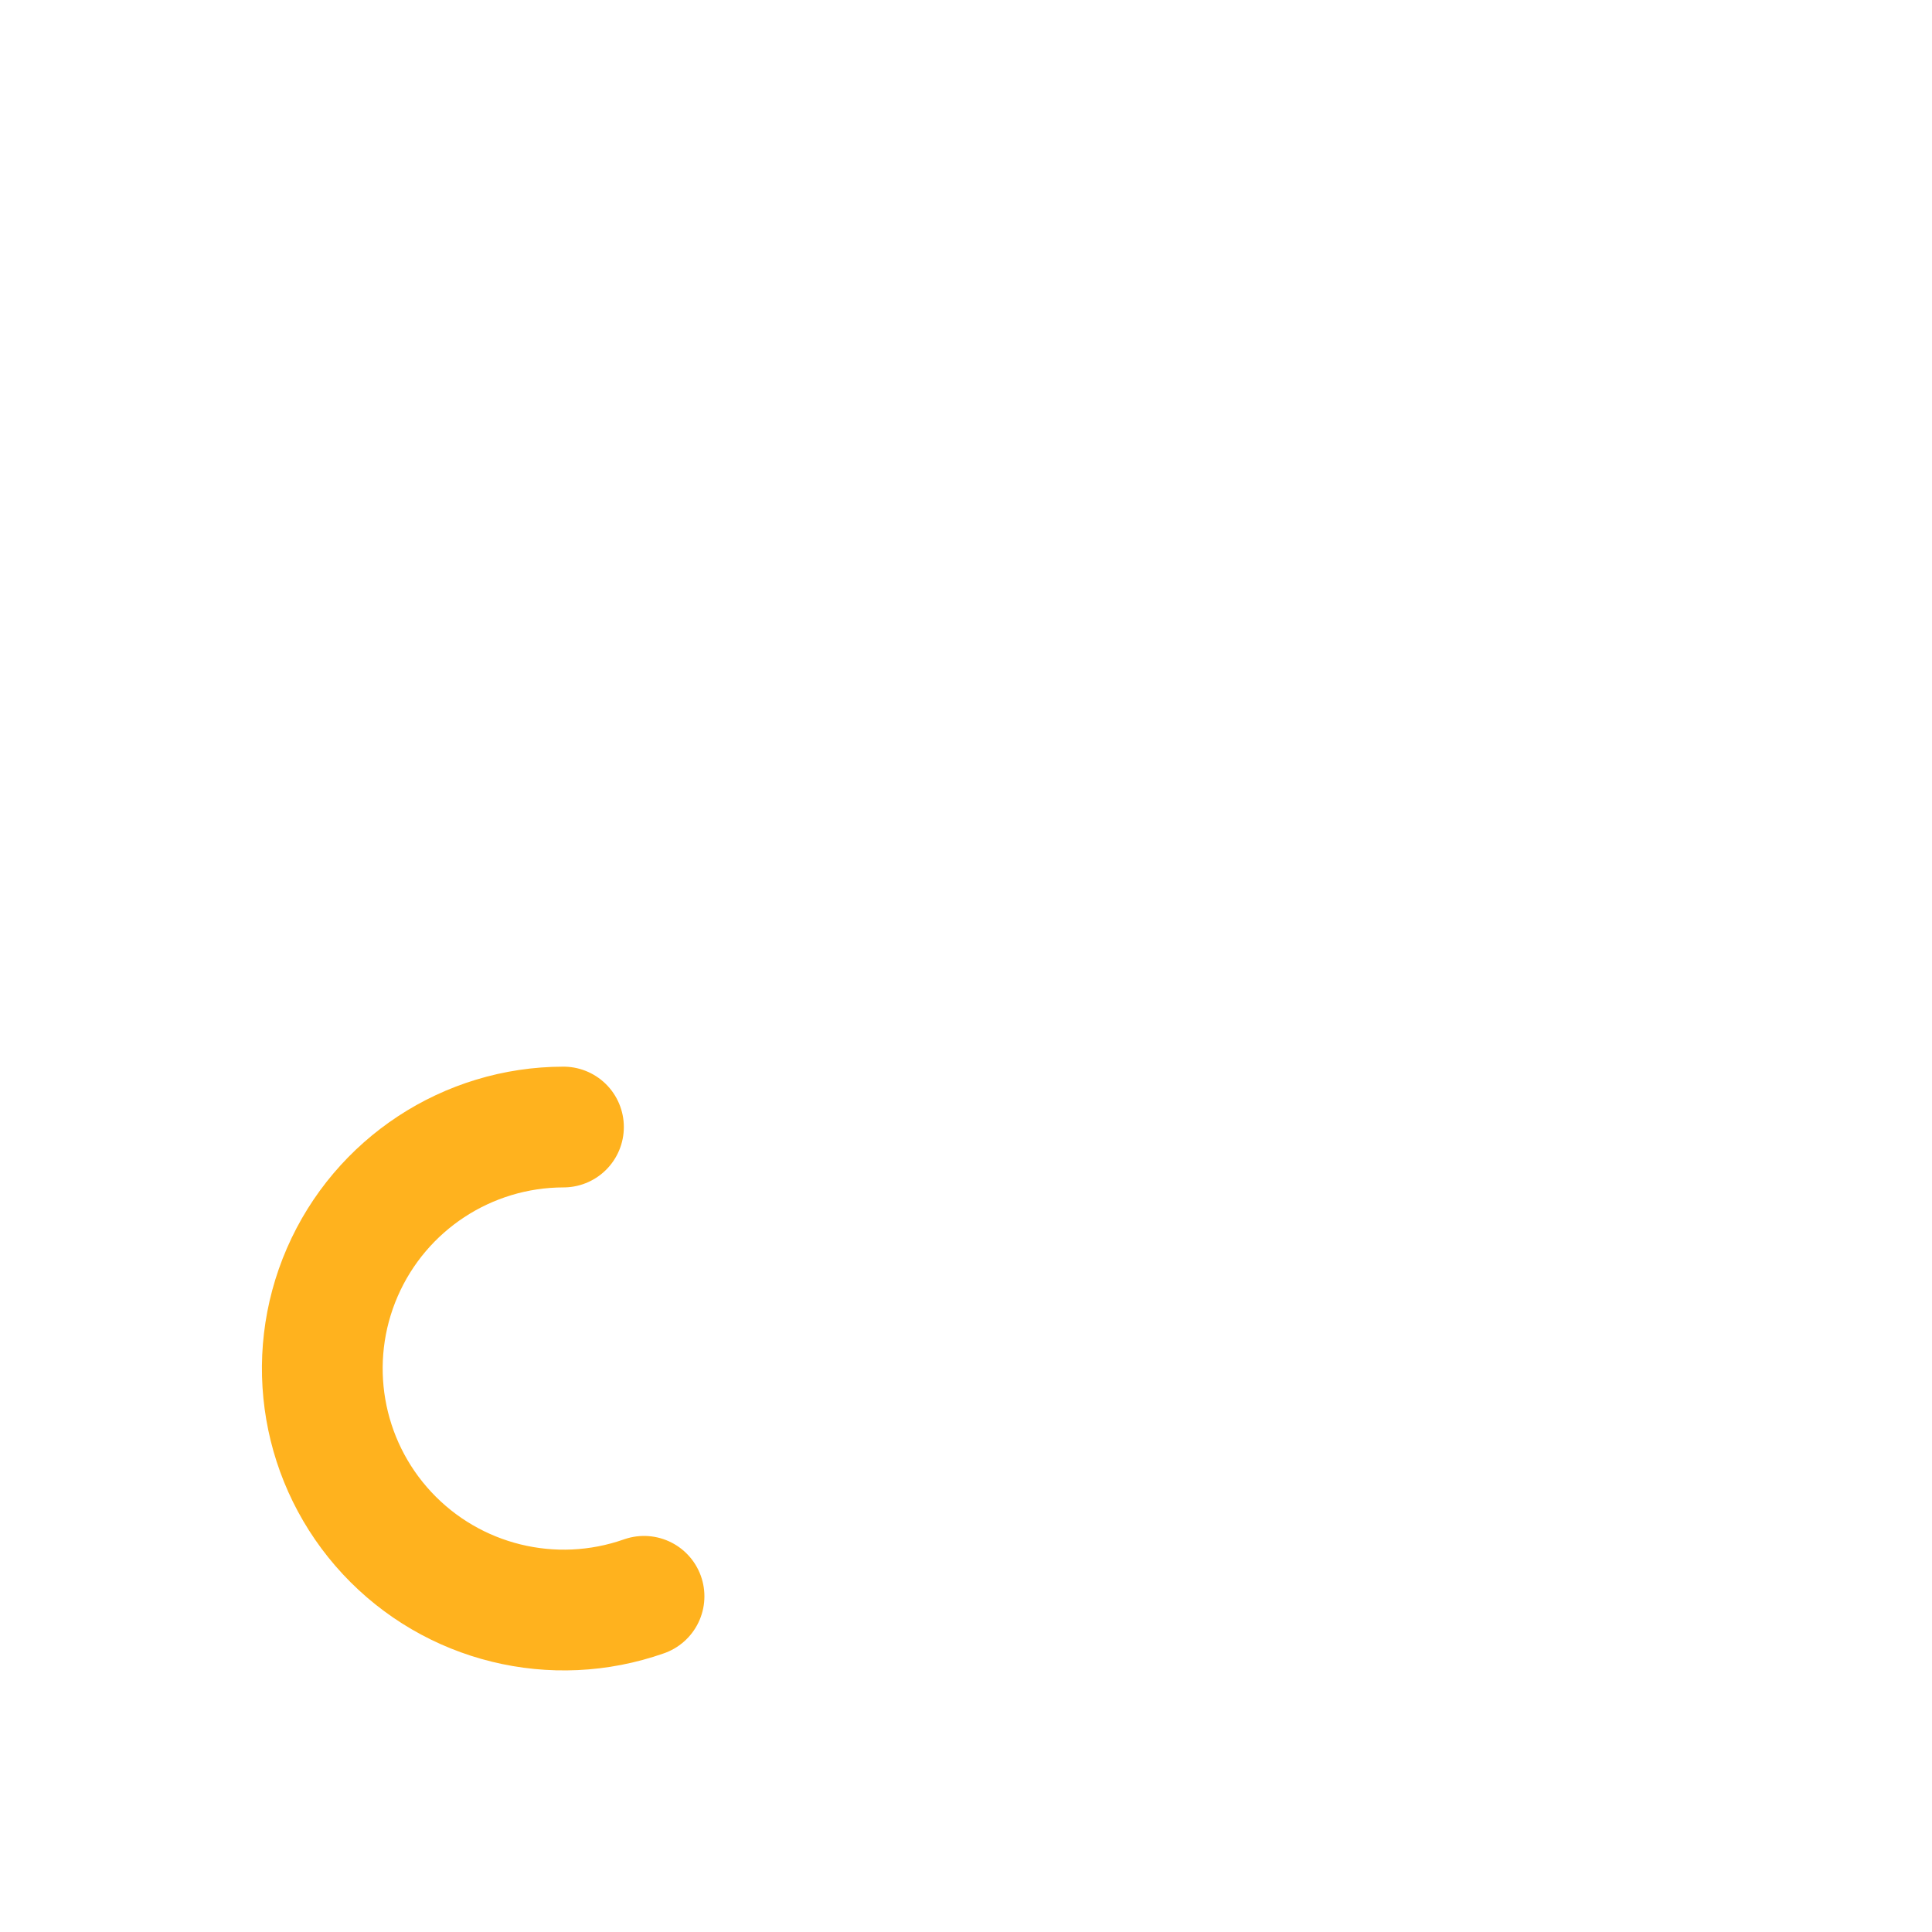
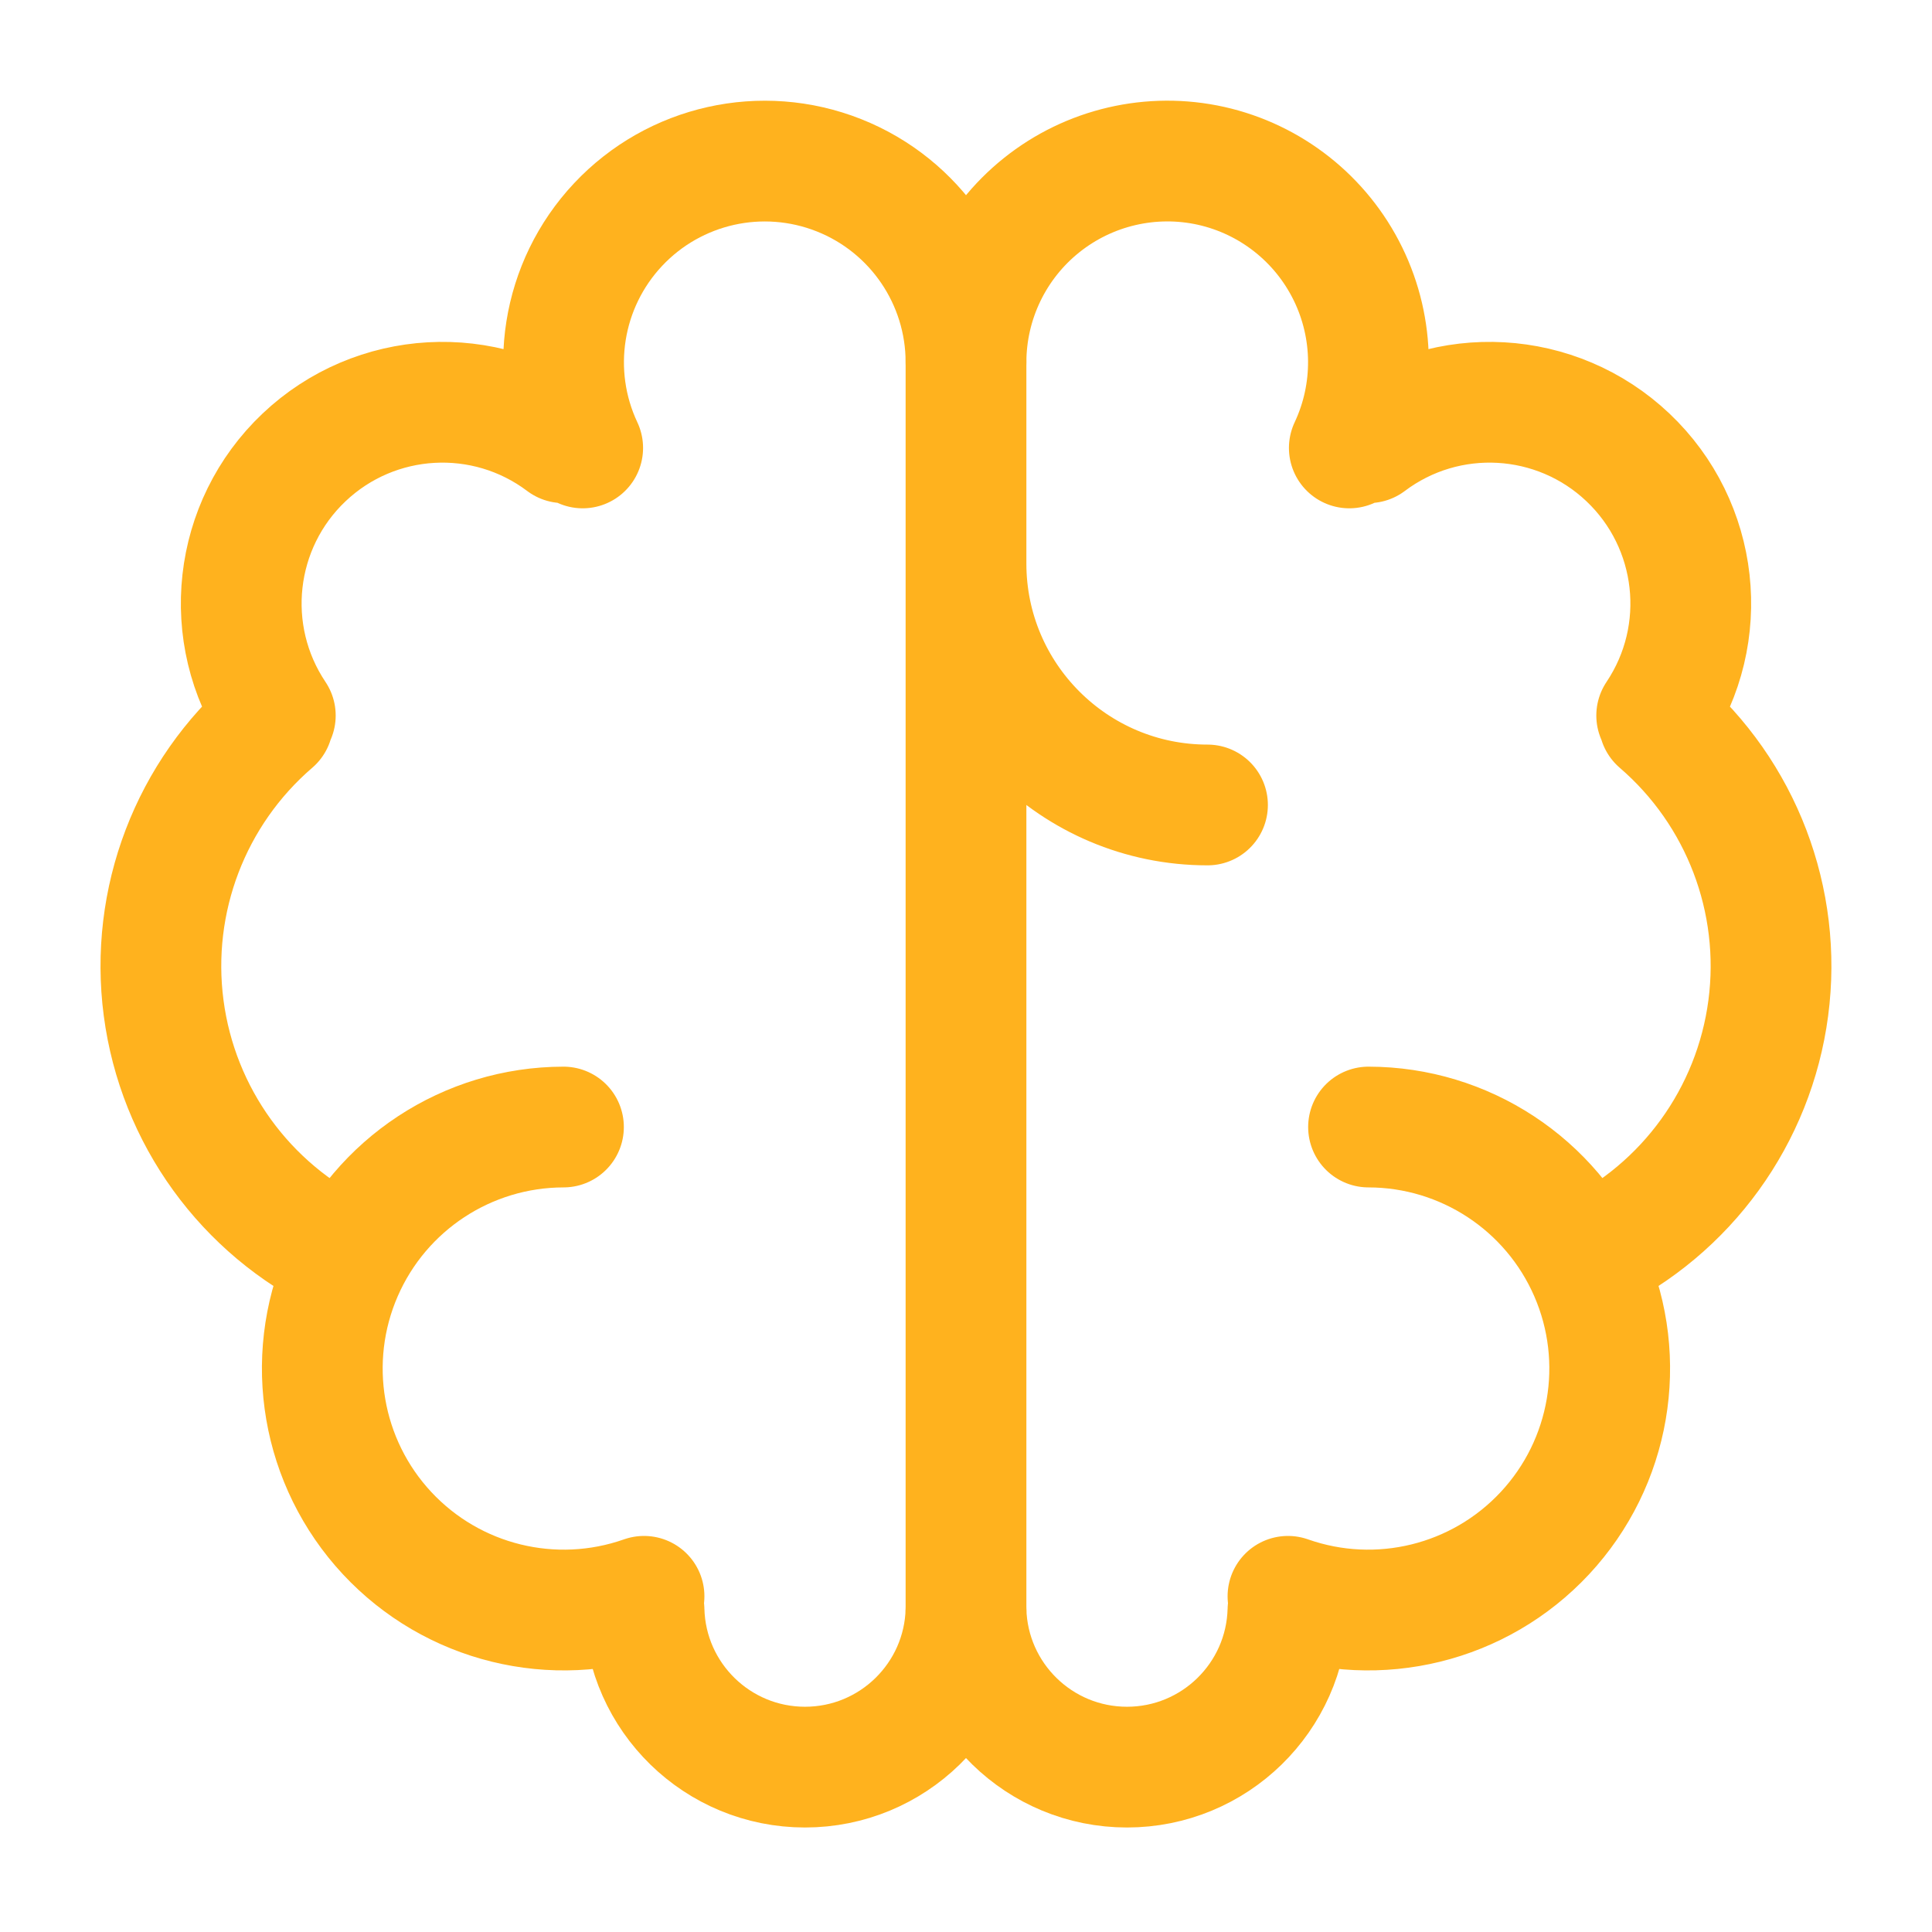
<svg xmlns="http://www.w3.org/2000/svg" width="20" height="20" fill="none" viewBox="0 0 20 20">
  <path stroke="#FFB21E" stroke-linecap="round" stroke-linejoin="round" stroke-width="1.25" d="M5.833 11.667a2.5 2.5 0 1 0 .834 4.858" />
-   <path stroke-linecap="round" stroke-linejoin="round" stroke-width="1.25" d="M3.553 13.004a3.333 3.333 0 0 1-.728-5.53m.025-.067a2.083 2.083 0 0 1 2.983-2.824m.199.054A2.083 2.083 0 1 1 10 3.75v12.917a1.667 1.667 0 0 1-3.333 0M10 5.833a2.5 2.5 0 0 0 2.5 2.5m1.667 3.334a2.5 2.5 0 1 1-.834 4.858" />
-   <path stroke-linecap="round" stroke-linejoin="round" stroke-width="1.25" d="M16.447 13.004a3.334 3.334 0 0 0 .728-5.53m-.025-.067a2.083 2.083 0 0 0-2.983-2.824M10 3.75a2.085 2.085 0 0 1 2.538-2.033 2.084 2.084 0 0 1 1.43 2.92m-.635 12.03a1.667 1.667 0 0 1-3.333 0" />
+   <path stroke="#FFB21E" stroke-linecap="round" stroke-linejoin="round" stroke-width="1.25" d="M3.553 13.004a3.333 3.333 0 0 1-.728-5.53m.025-.067a2.083 2.083 0 0 1 2.983-2.824m.199.054A2.083 2.083 0 1 1 10 3.75v12.917a1.667 1.667 0 0 1-3.333 0M10 5.833a2.5 2.5 0 0 0 2.5 2.5m1.667 3.334a2.5 2.5 0 1 1-.834 4.858" />
+   <path stroke="#FFB21E" stroke-linecap="round" stroke-linejoin="round" stroke-width="1.25" d="M16.447 13.004a3.334 3.334 0 0 0 .728-5.53m-.025-.067a2.083 2.083 0 0 0-2.983-2.824M10 3.75a2.085 2.085 0 0 1 2.538-2.033 2.084 2.084 0 0 1 1.43 2.92m-.635 12.03a1.667 1.667 0 0 1-3.333 0" />
</svg>
